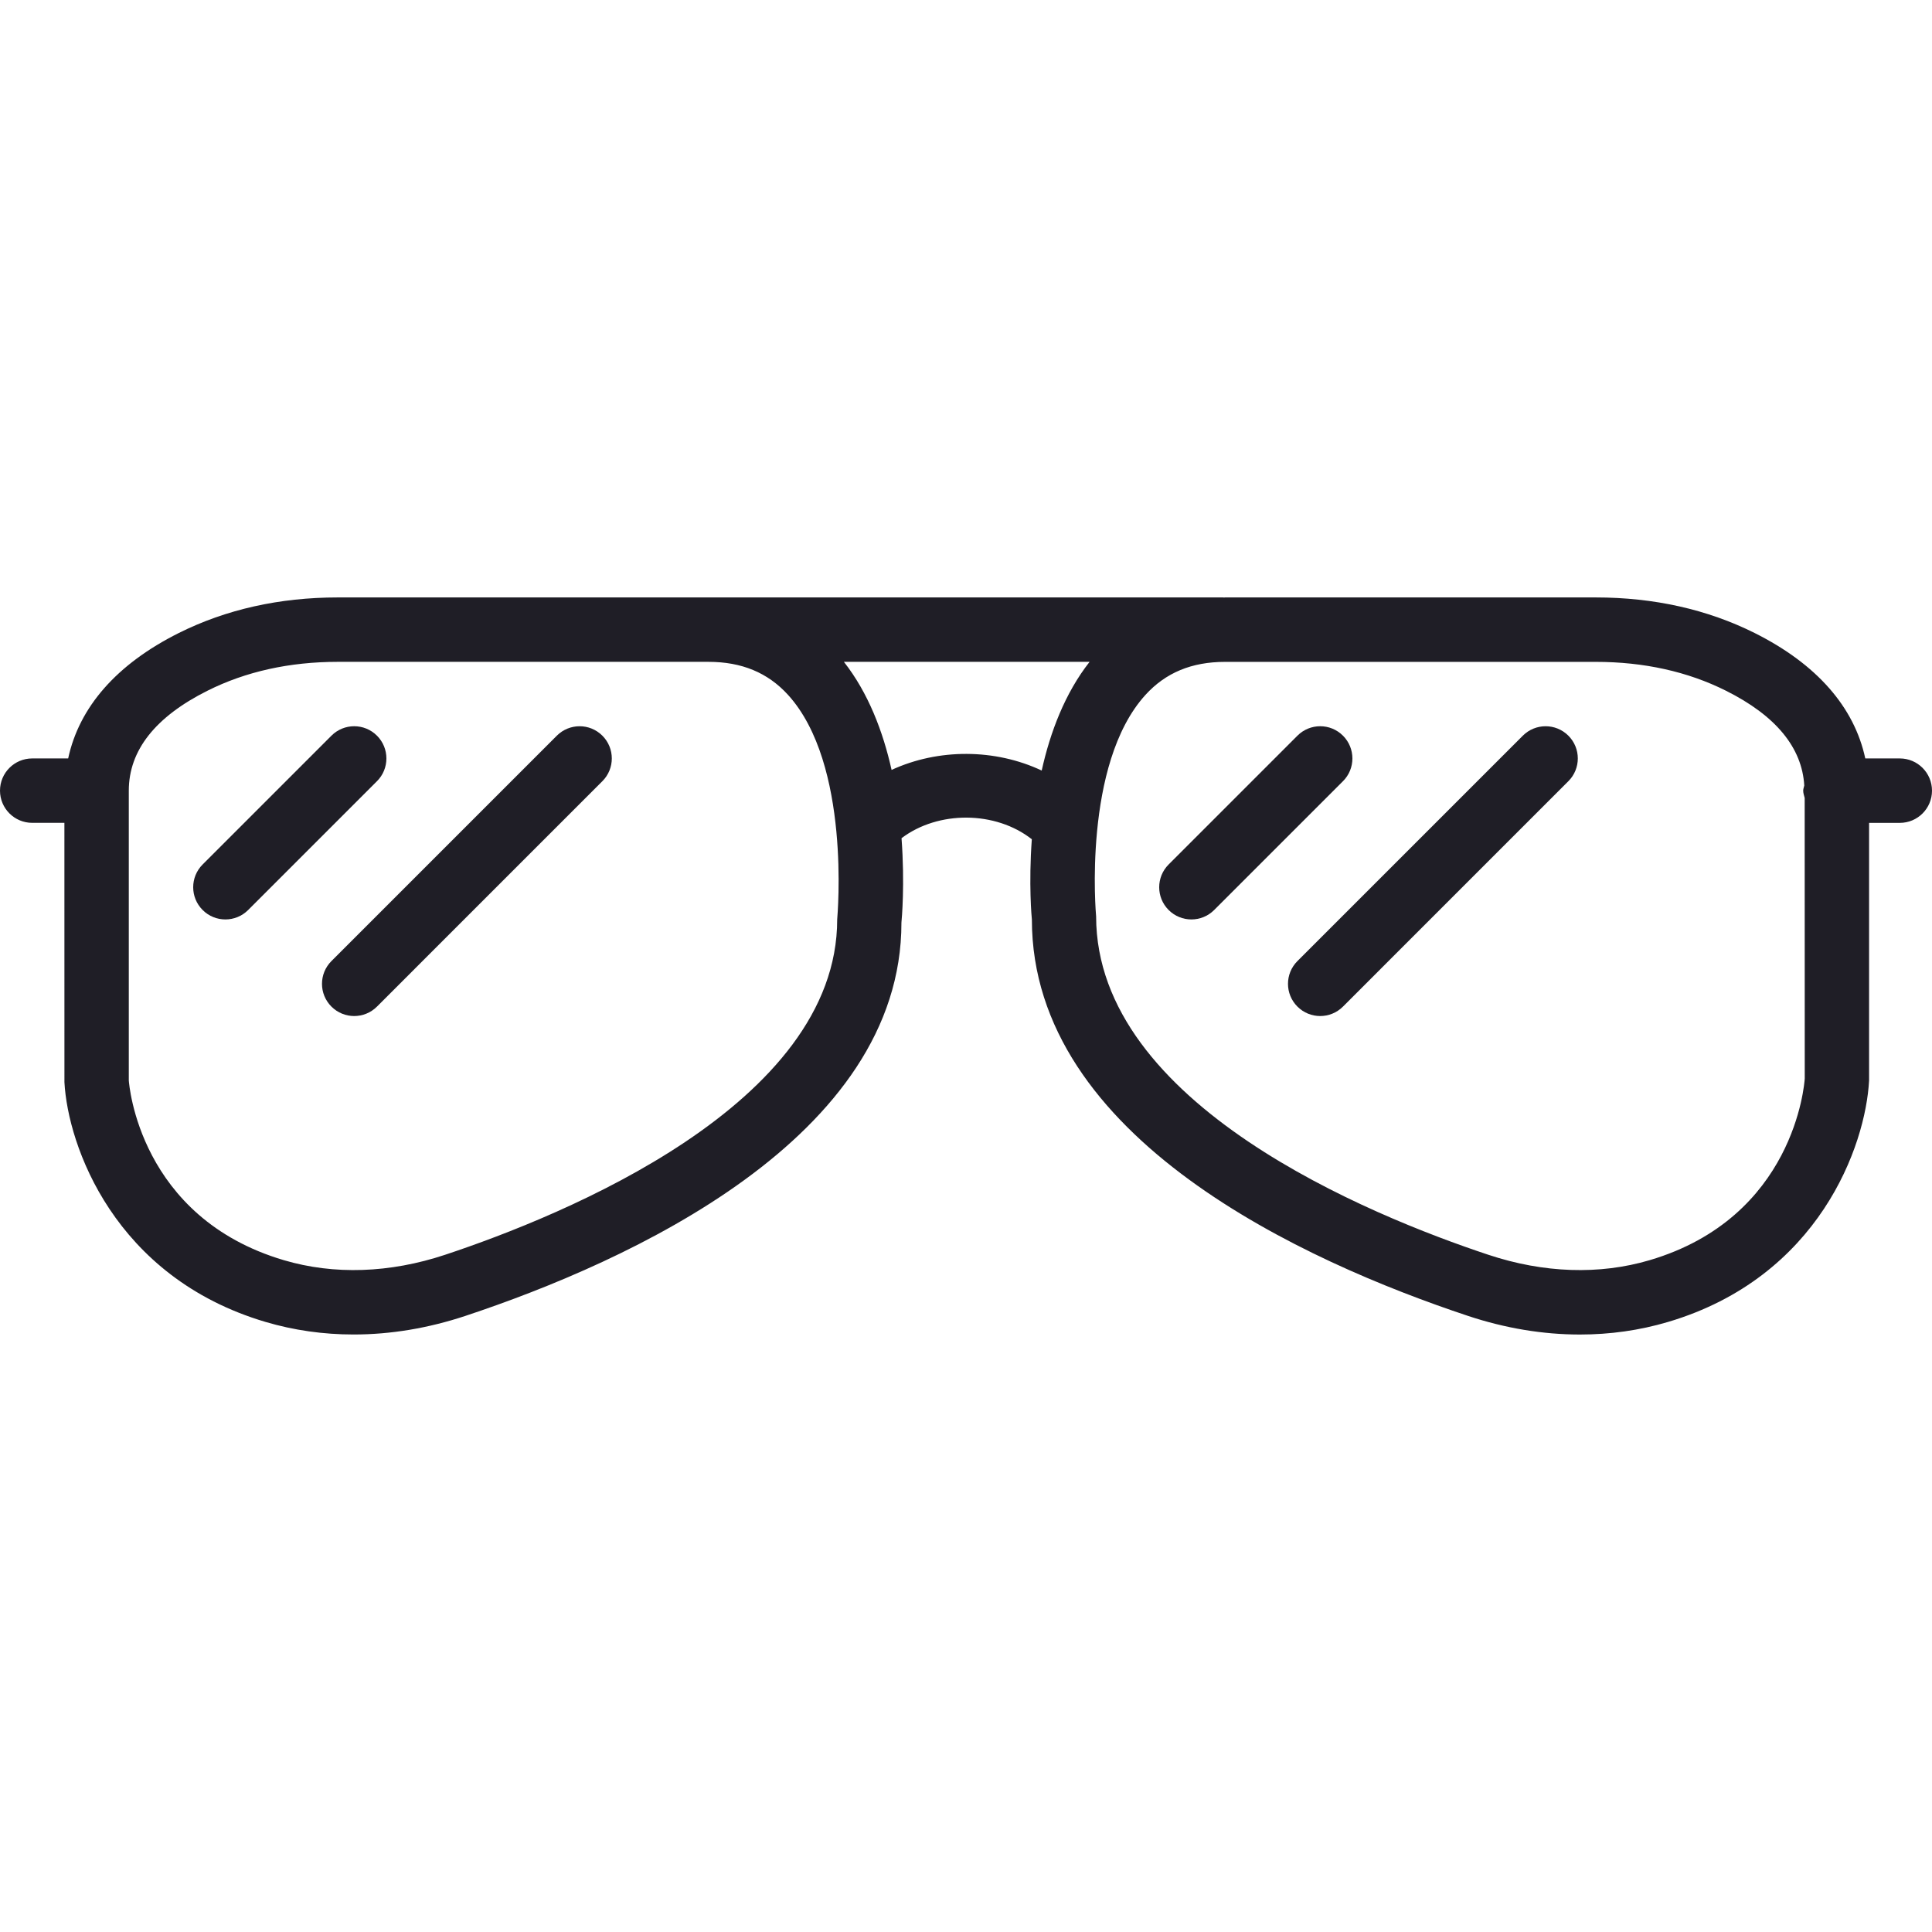
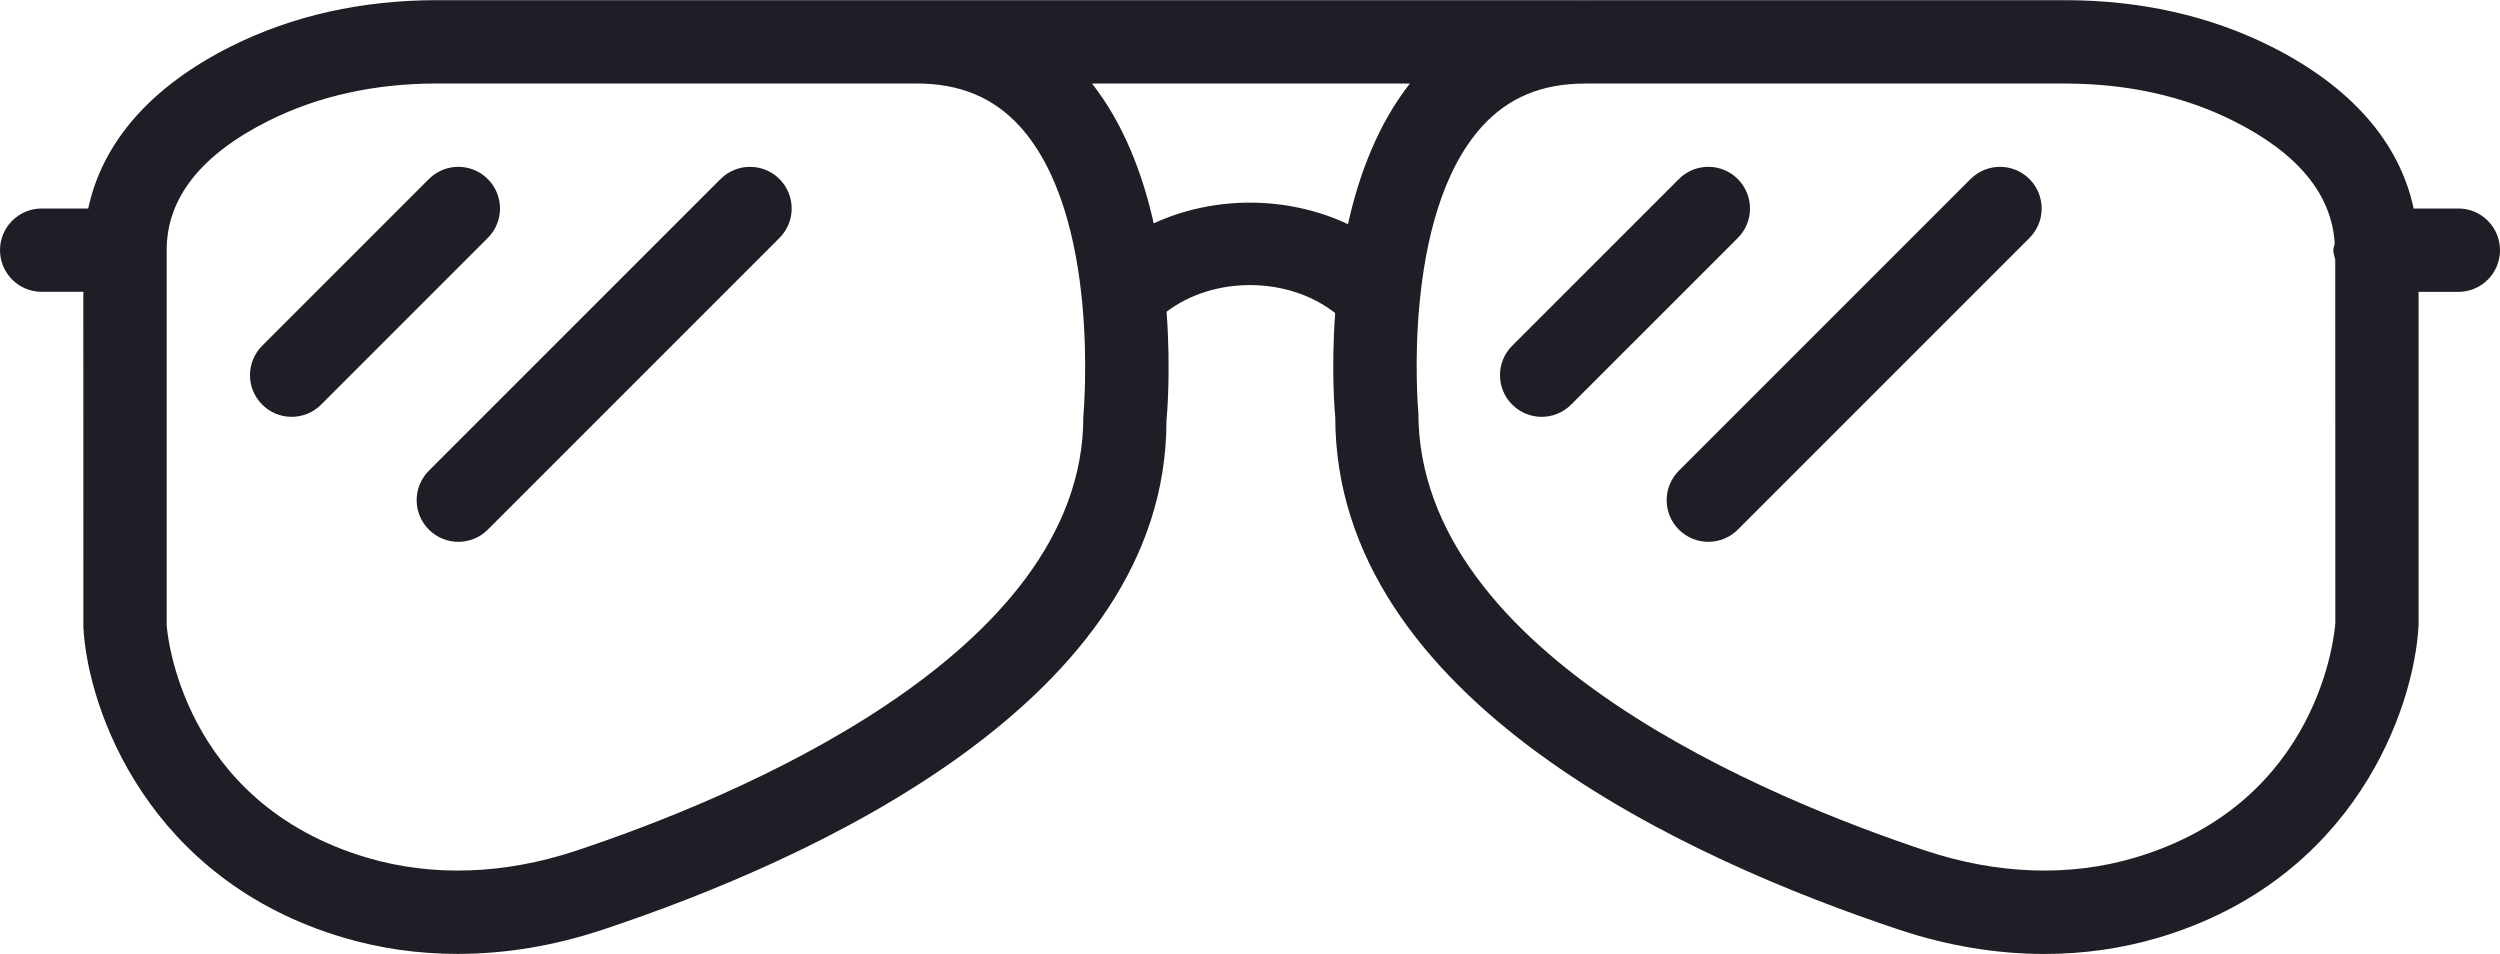
- <svg xmlns="http://www.w3.org/2000/svg" version="1.1" width="512" height="512" x="0" y="0" viewBox="0 0 60 60" style="enable-background:new 0 0 512 512" xml:space="preserve" class="">
+ <svg xmlns="http://www.w3.org/2000/svg" version="1.1" x="0" y="0" style="enable-background:new 0 0 512 512" xml:space="preserve" class="" viewBox="0 18.55 60 22.89">
  <g>
    <g>
      <g>
        <path d="M11.707,22.847c-0.391-0.391-1.023-0.391-1.414,0l-4,4c-0.391,0.391-0.391,1.023,0,1.414    C6.488,28.457,6.744,28.554,7,28.554s0.512-0.098,0.707-0.293l4-4C12.098,23.871,12.098,23.238,11.707,22.847z" fill="#1f1e26" data-original="#000000" style="" class="" />
        <path d="M17.293,22.847l-7,7c-0.391,0.391-0.391,1.023,0,1.414c0.195,0.195,0.451,0.293,0.707,0.293s0.512-0.098,0.707-0.293l7-7    c0.391-0.391,0.391-1.023,0-1.414S17.684,22.457,17.293,22.847z" fill="#1f1e26" data-original="#000000" style="" class="" />
        <path d="M41.707,22.847c-0.391-0.391-1.023-0.391-1.414,0l-4,4c-0.391,0.391-0.391,1.023,0,1.414    c0.195,0.195,0.451,0.293,0.707,0.293s0.512-0.098,0.707-0.293l4-4C42.098,23.871,42.098,23.238,41.707,22.847z" fill="#1f1e26" data-original="#000000" style="" class="" />
        <path d="M47.293,22.847l-7,7c-0.391,0.391-0.391,1.023,0,1.414c0.195,0.195,0.451,0.293,0.707,0.293s0.512-0.098,0.707-0.293l7-7    c0.391-0.391,0.391-1.023,0-1.414S47.684,22.457,47.293,22.847z" fill="#1f1e26" data-original="#000000" style="" class="" />
        <path d="M59,23.554h-1.072c-0.342-1.593-1.504-2.929-3.435-3.895c-1.467-0.733-3.128-1.105-4.937-1.105h-11.51    c-0.016,0-0.03,0.004-0.046,0.004v-0.004H22H10.489c-1.809,0-3.469,0.372-4.937,1.105c-1.931,0.966-3.093,2.301-3.435,3.895H1    c-0.552,0-1,0.448-1,1s0.448,1,1,1h1l0.001,8.054c0.105,1.967,1.546,6.056,6.246,7.446c0.879,0.26,1.798,0.39,2.735,0.39    c1.143,0,2.313-0.193,3.472-0.578c5.059-1.68,13.546-5.514,13.541-12.215c0.01-0.1,0.109-1.19,0.003-2.62    c1.14-0.863,2.922-0.852,4.046,0.033c-0.101,1.391-0.005,2.434,0.002,2.491c0,6.797,8.487,10.631,13.546,12.312    c1.159,0.385,2.329,0.578,3.472,0.578c0.937,0,1.855-0.129,2.735-0.39c4.699-1.391,6.141-5.479,6.247-7.5v-8H59    c0.553,0,1-0.448,1-1S59.553,23.554,59,23.554z M26,28.554c0,5.749-8.515,9.198-12.176,10.414    c-1.718,0.571-3.451,0.629-5.009,0.168C4.321,37.807,4.009,33.672,4,33.554v-9c0-1.249,0.823-2.293,2.447-3.105    c1.187-0.594,2.547-0.895,4.042-0.895H22c1.036,0,1.845,0.336,2.474,1.027C26.43,23.732,26.009,28.412,26,28.554z M27.689,23.91    c-0.265-1.187-0.722-2.389-1.481-3.356h7.63c-0.765,0.974-1.223,2.186-1.487,3.376C30.902,23.248,29.144,23.241,27.689,23.91z     M51.231,39.136c-1.56,0.461-3.291,0.403-5.009-0.168c-3.661-1.216-12.177-4.666-12.181-10.509    c-0.005-0.047-0.425-4.726,1.531-6.877c0.628-0.691,1.438-1.027,2.474-1.027h11.511c1.495,0,2.855,0.301,4.042,0.895    c1.553,0.776,2.365,1.768,2.434,2.945C56.023,24.448,56,24.497,56,24.554c0,0.081,0.028,0.152,0.046,0.228l0.002,8.714    C56.036,33.672,55.725,37.807,51.231,39.136z" fill="#1f1e26" data-original="#000000" style="" class="" />
      </g>
    </g>
    <g>
</g>
    <g>
</g>
    <g>
</g>
    <g>
</g>
    <g>
</g>
    <g>
</g>
    <g>
</g>
    <g>
</g>
    <g>
</g>
    <g>
</g>
    <g>
</g>
    <g>
</g>
    <g>
</g>
    <g>
</g>
    <g>
</g>
  </g>
</svg>
